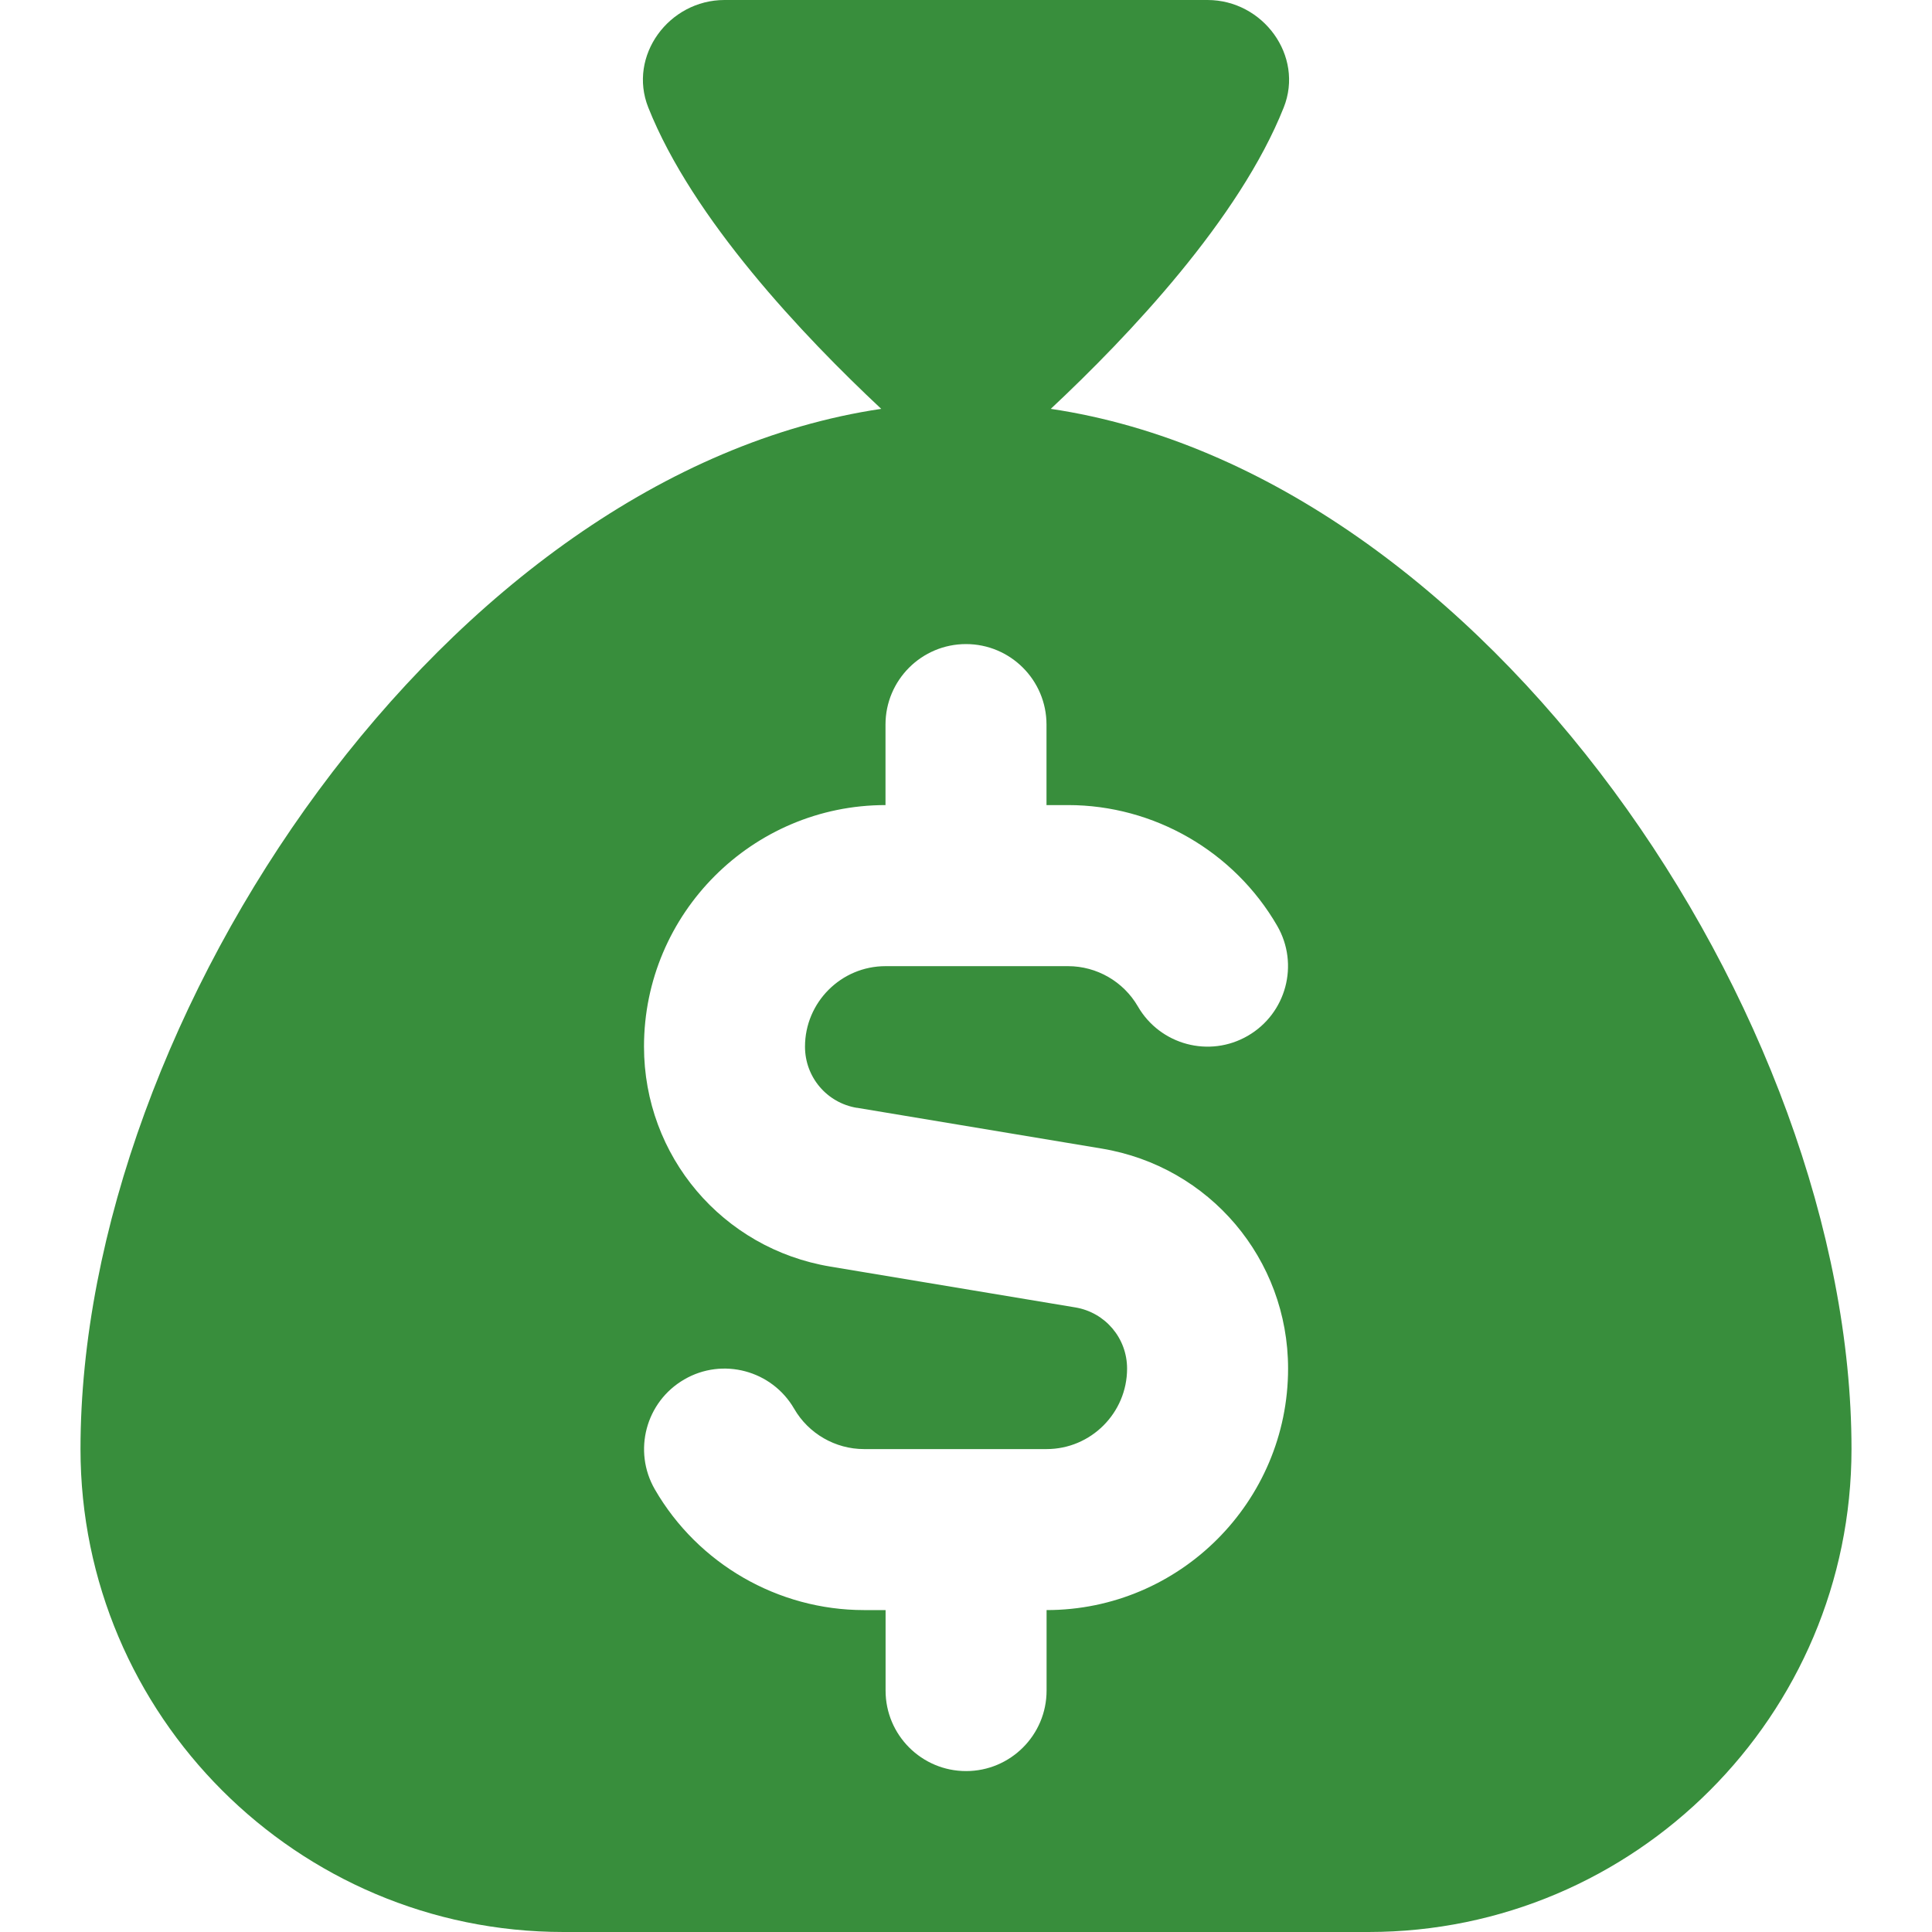
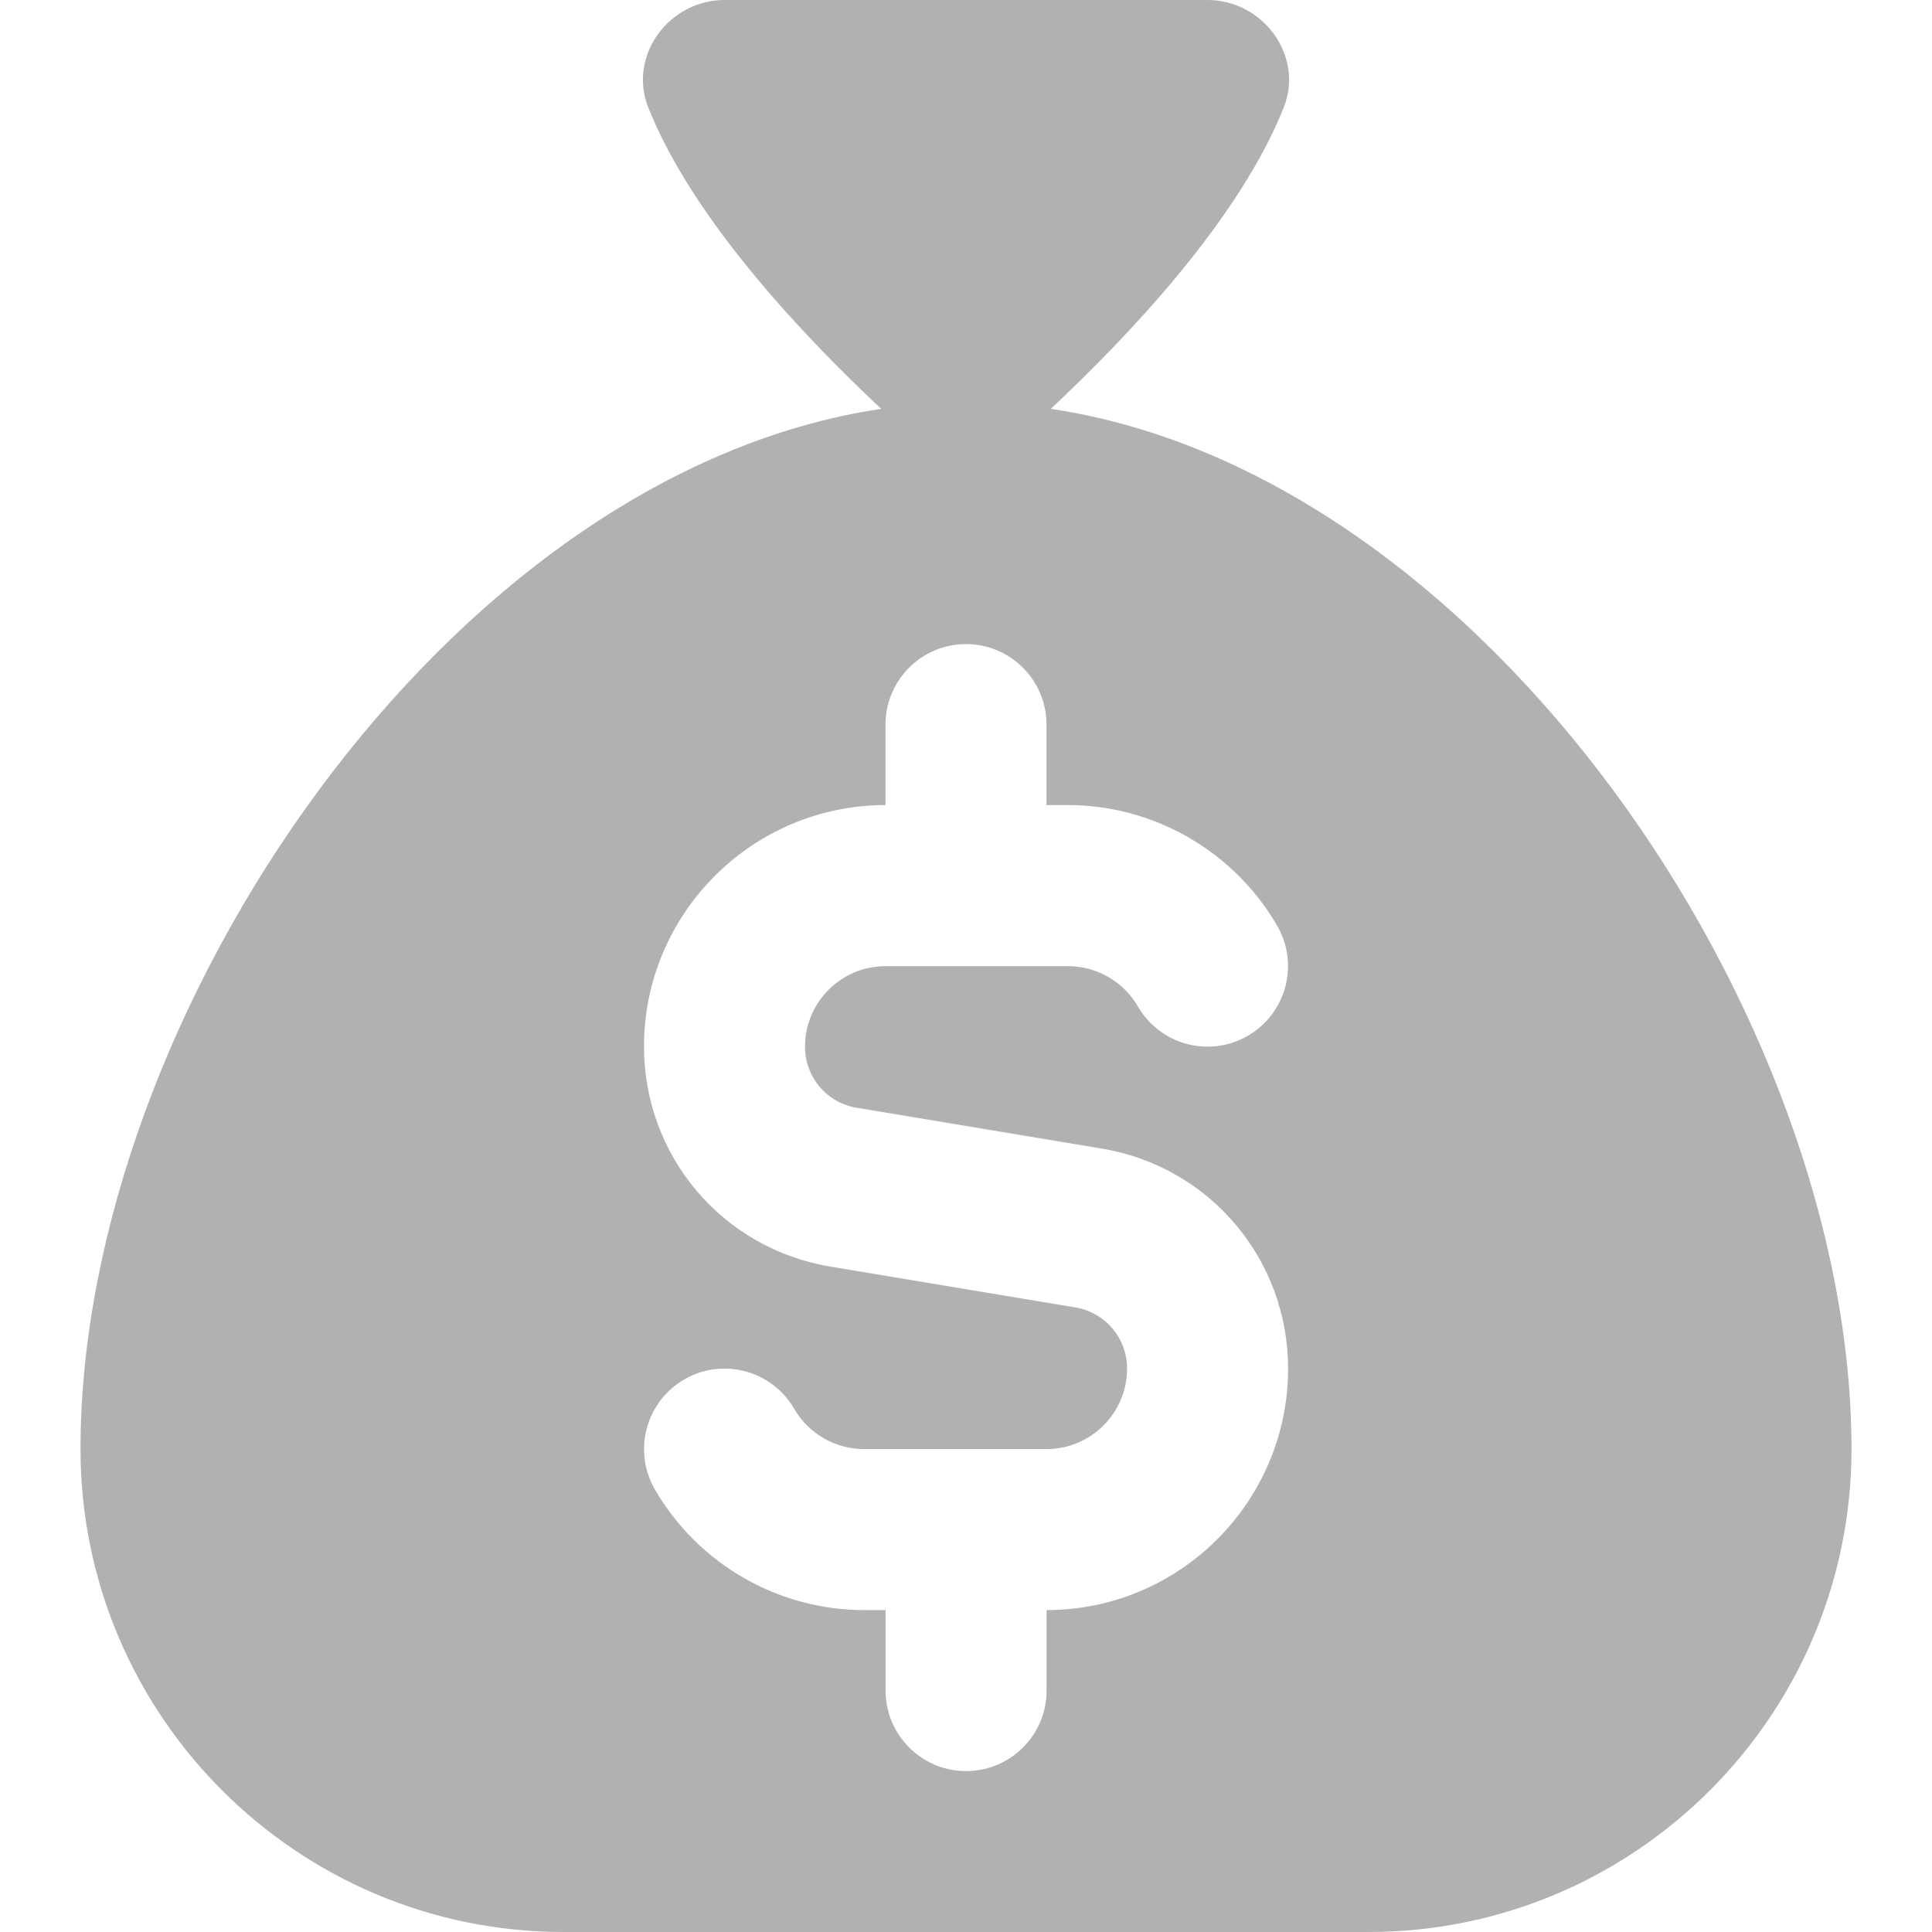
- <svg xmlns="http://www.w3.org/2000/svg" id="Layer_1" data-name="Layer 1" viewBox="0 0 24 24" width="512" height="512" style="fill:#388E3C">
+ <svg xmlns="http://www.w3.org/2000/svg" id="Layer_1" data-name="Layer 1" viewBox="0 0 24 24" width="512" height="512" style="fill:#b1b1b1">
  <path d="M13.053,5.079c.971-.909,2.344-2.36,2.894-3.744,.255-.641-.257-1.335-.947-1.335h-6c-.69,0-1.202,.693-.947,1.335,.55,1.384,1.923,2.835,2.894,3.744C5.569,5.878,1,12.618,1,18c0,3.309,2.691,6,6,6h10c3.309,0,6-2.691,6-6,0-5.382-4.569-12.122-9.947-12.921Zm-2.409,8.682l3.042,.507c1.341,.223,2.315,1.373,2.315,2.733,0,1.654-1.346,3-3,3v1c0,.552-.448,1-1,1s-1-.448-1-1v-1h-.268c-1.068,0-2.063-.574-2.598-1.499-.276-.478-.113-1.089,.365-1.366,.476-.277,1.089-.114,1.366,.365,.178,.308,.511,.5,.867,.5h2.268c.551,0,1-.449,1-1,0-.378-.271-.698-.644-.76l-3.042-.507c-1.341-.223-2.315-1.373-2.315-2.733,0-1.654,1.346-3,3-3v-1c0-.552,.448-1,1-1s1,.448,1,1v1h.268c1.067,0,2.063,.575,2.598,1.5,.276,.478,.113,1.089-.365,1.366-.477,.277-1.089,.114-1.366-.365-.179-.309-.511-.5-.867-.5h-2.268c-.551,0-1,.449-1,1,0,.378,.271,.698,.644,.76Z" />
</svg>
